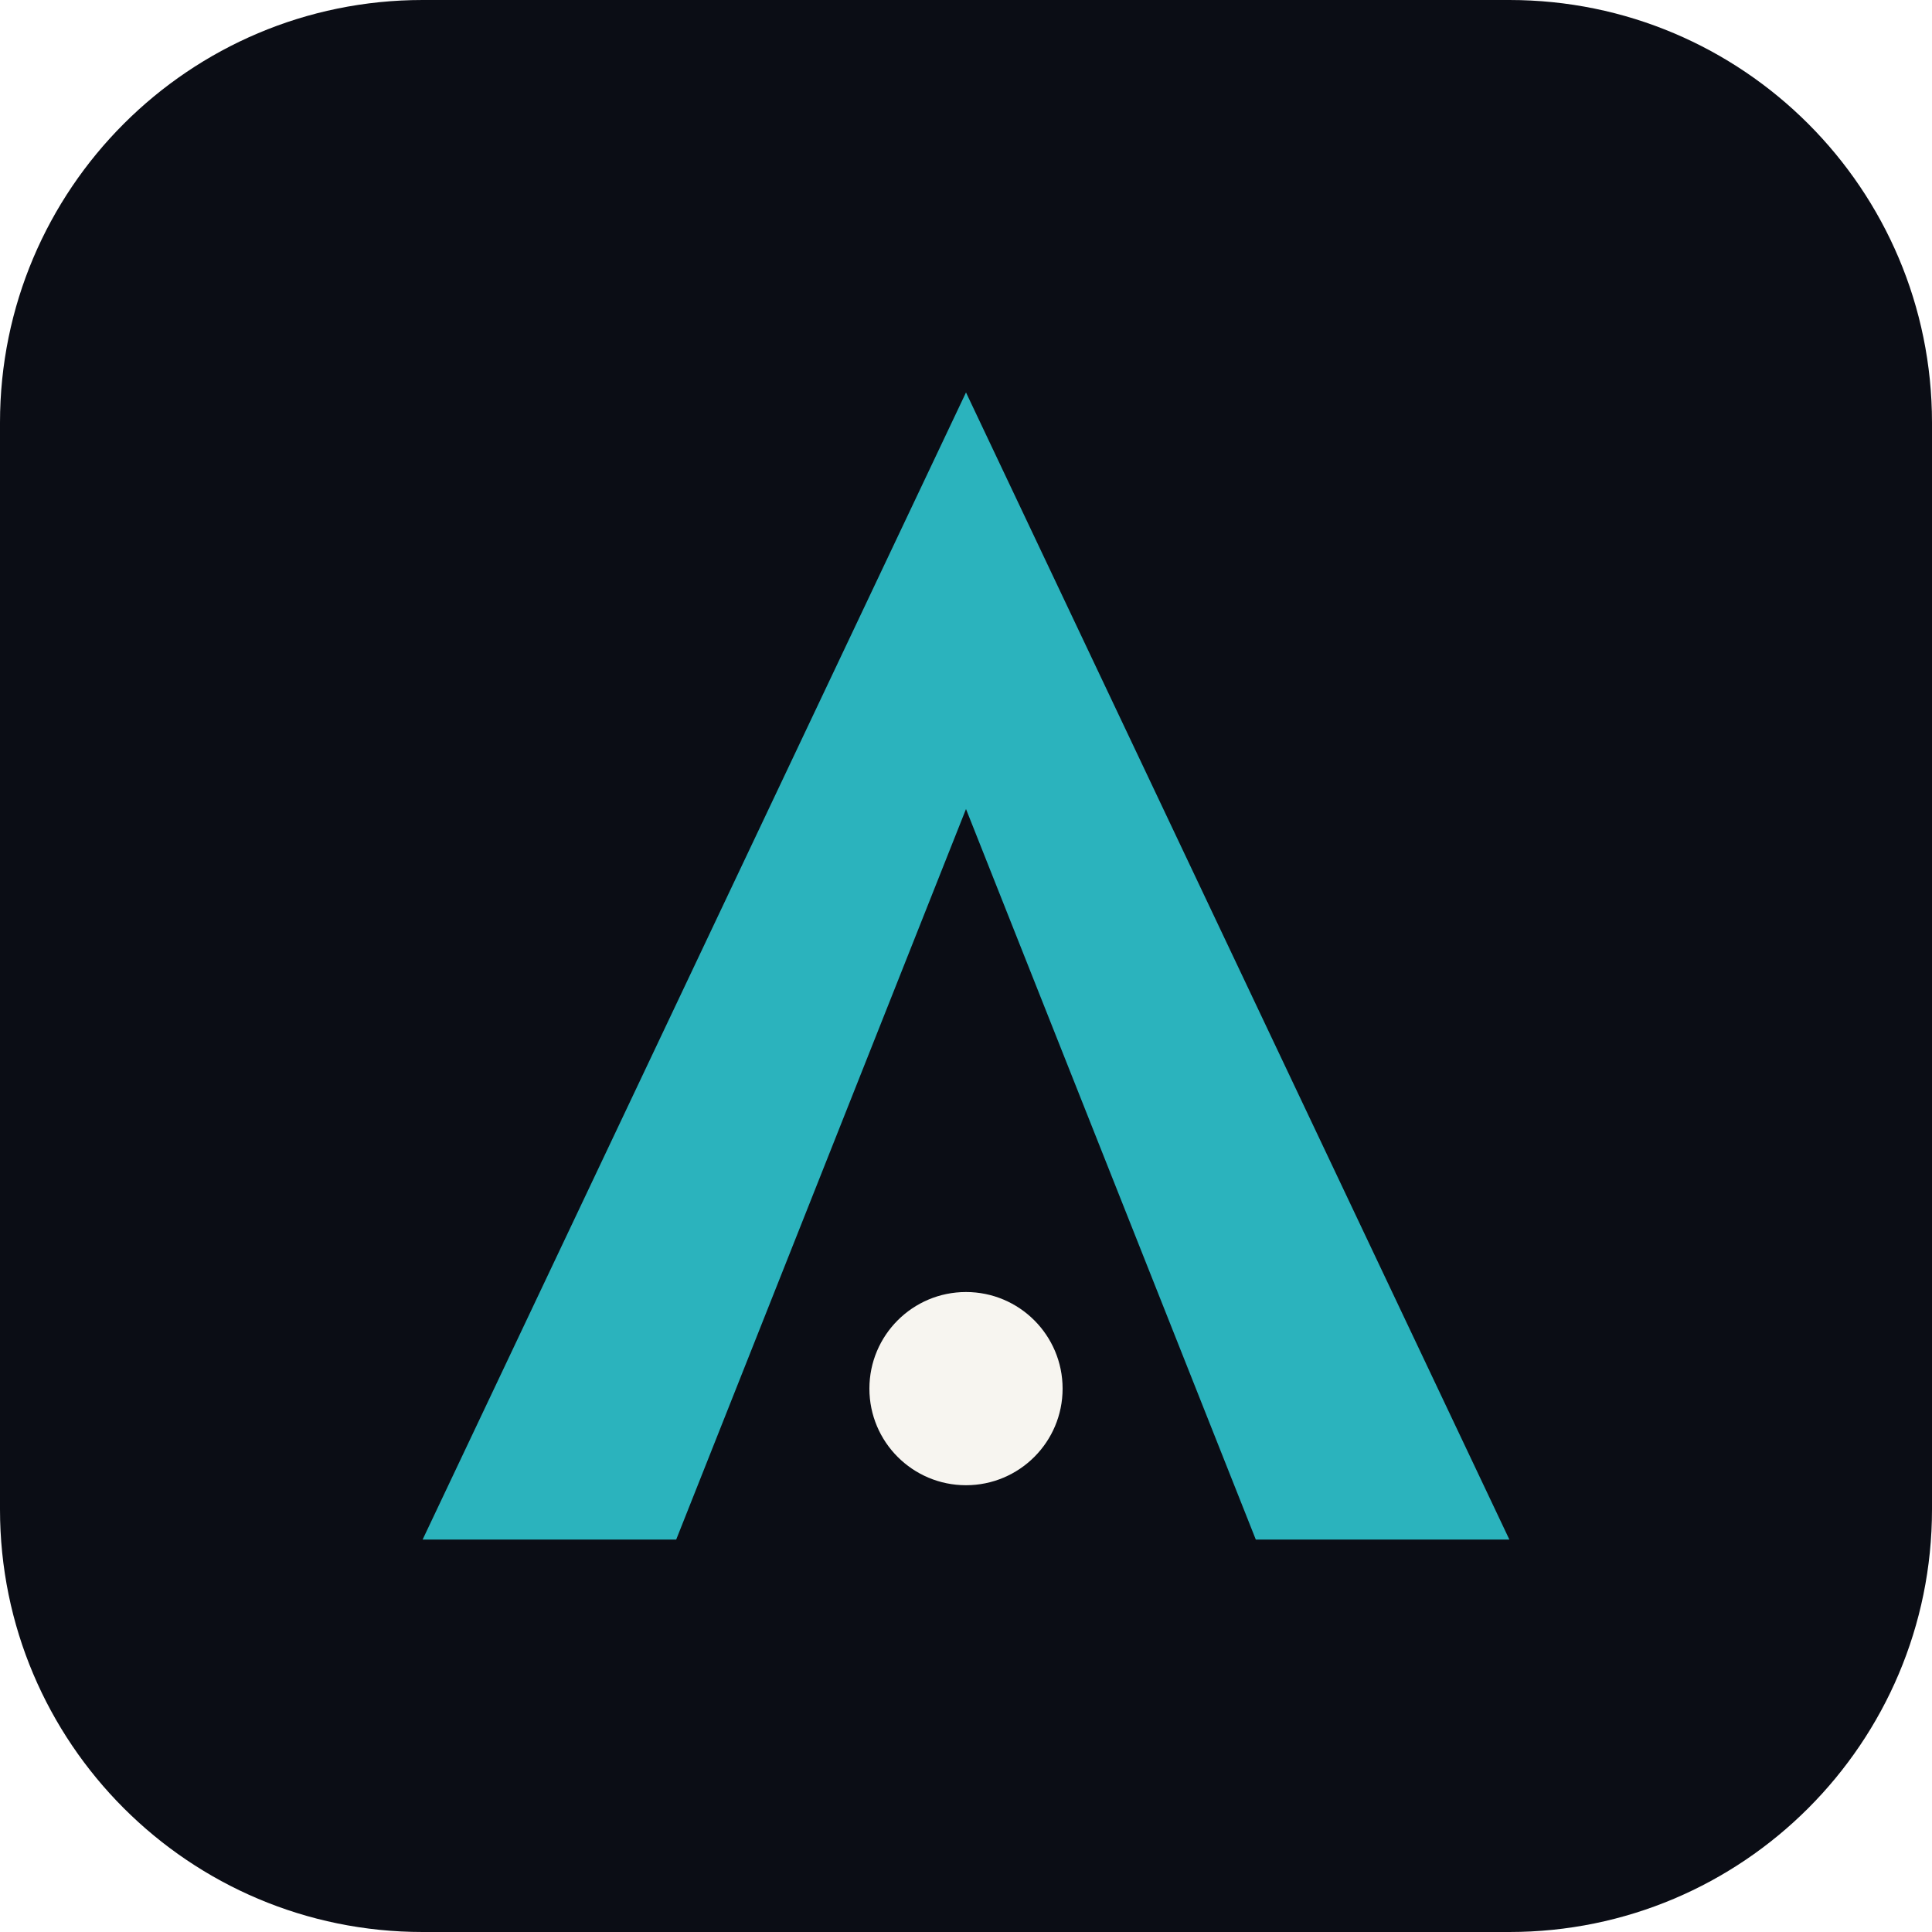
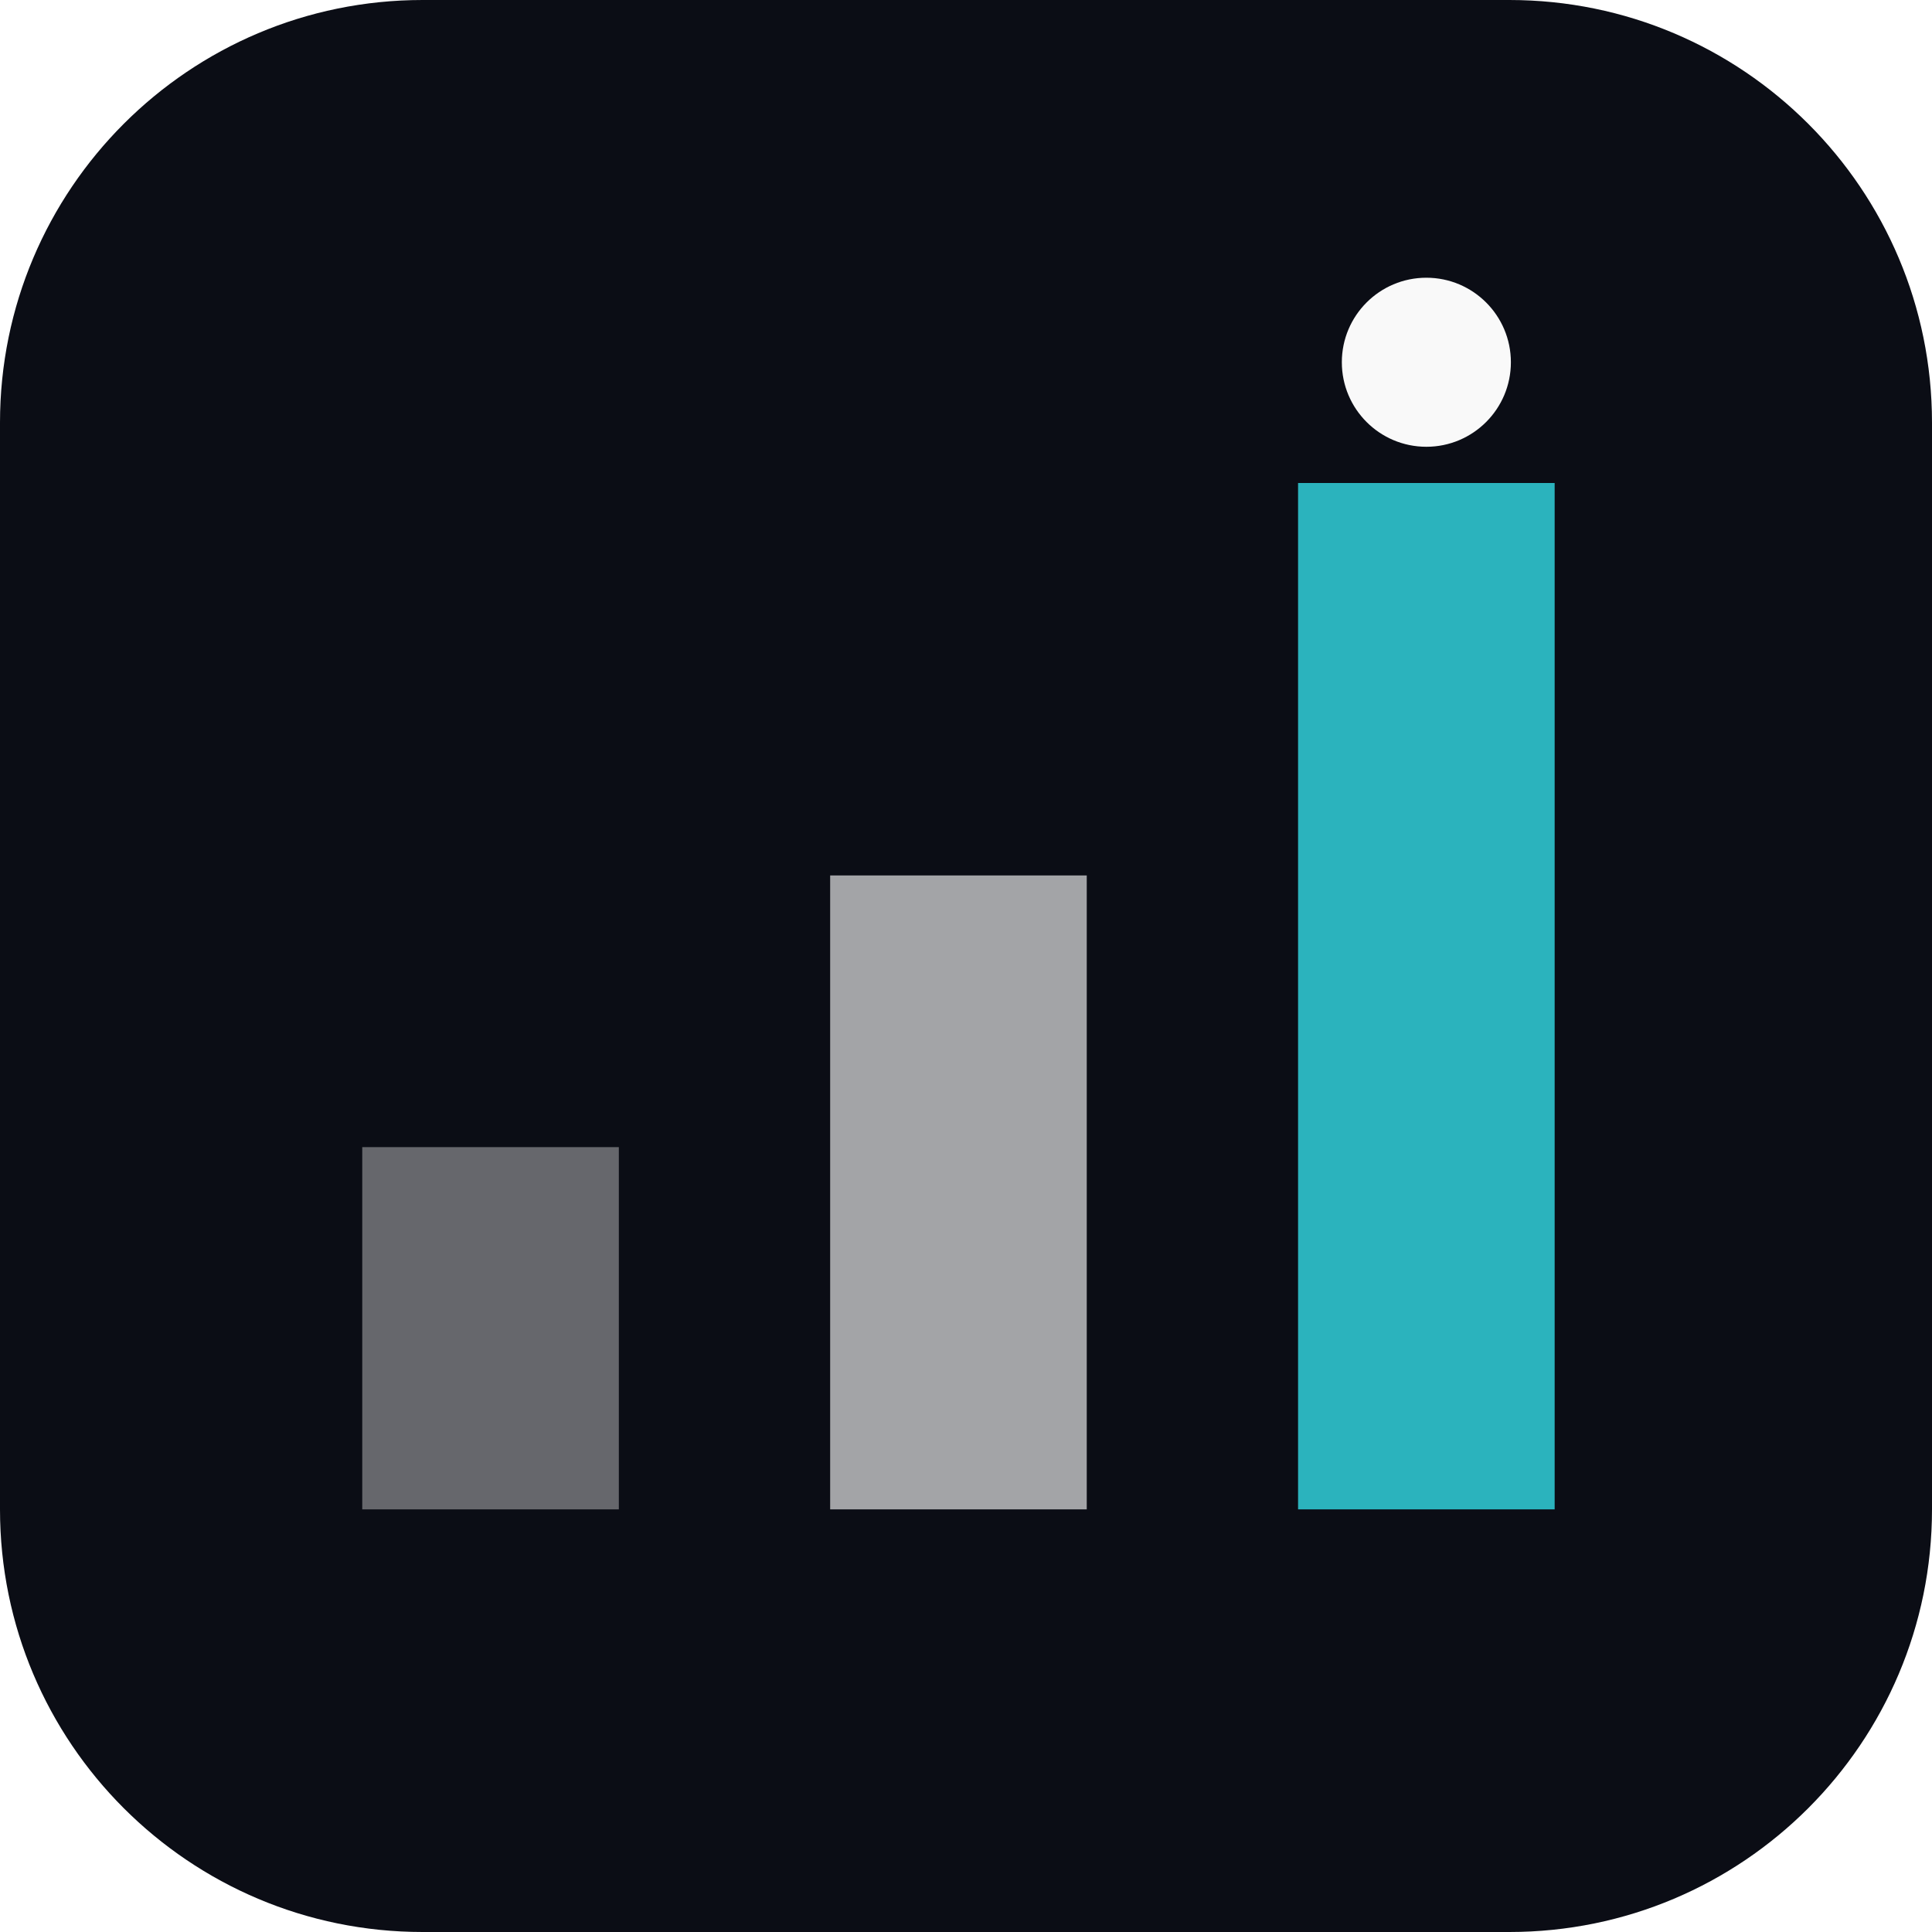
<svg xmlns="http://www.w3.org/2000/svg" viewBox="0 0 64 64">
  <rect width="64" height="64" rx="14" fill="#0b0d15" />
-   <path d="M32 13 L50 51 H41.6 L32 26.8 L22.4 51 H14 Z" fill="#2bb3bd" />
-   <circle cx="32" cy="46" r="3.2" fill="#f7f5f0" />
+   <path d="M12 50 V38 h8.5 v12 Z" fill="#f9f9f9" opacity=".38" />
+   <path d="M27.5 50 V29 h8.5 v21 Z" fill="#f9f9f9" opacity=".64" />
+   <path d="M43 50 V16 h8.5 v34 Z" fill="#2bb3bd" />
+   <circle cx="47.25" cy="12" r="2.8" fill="#f9f9f9" />
</svg>
